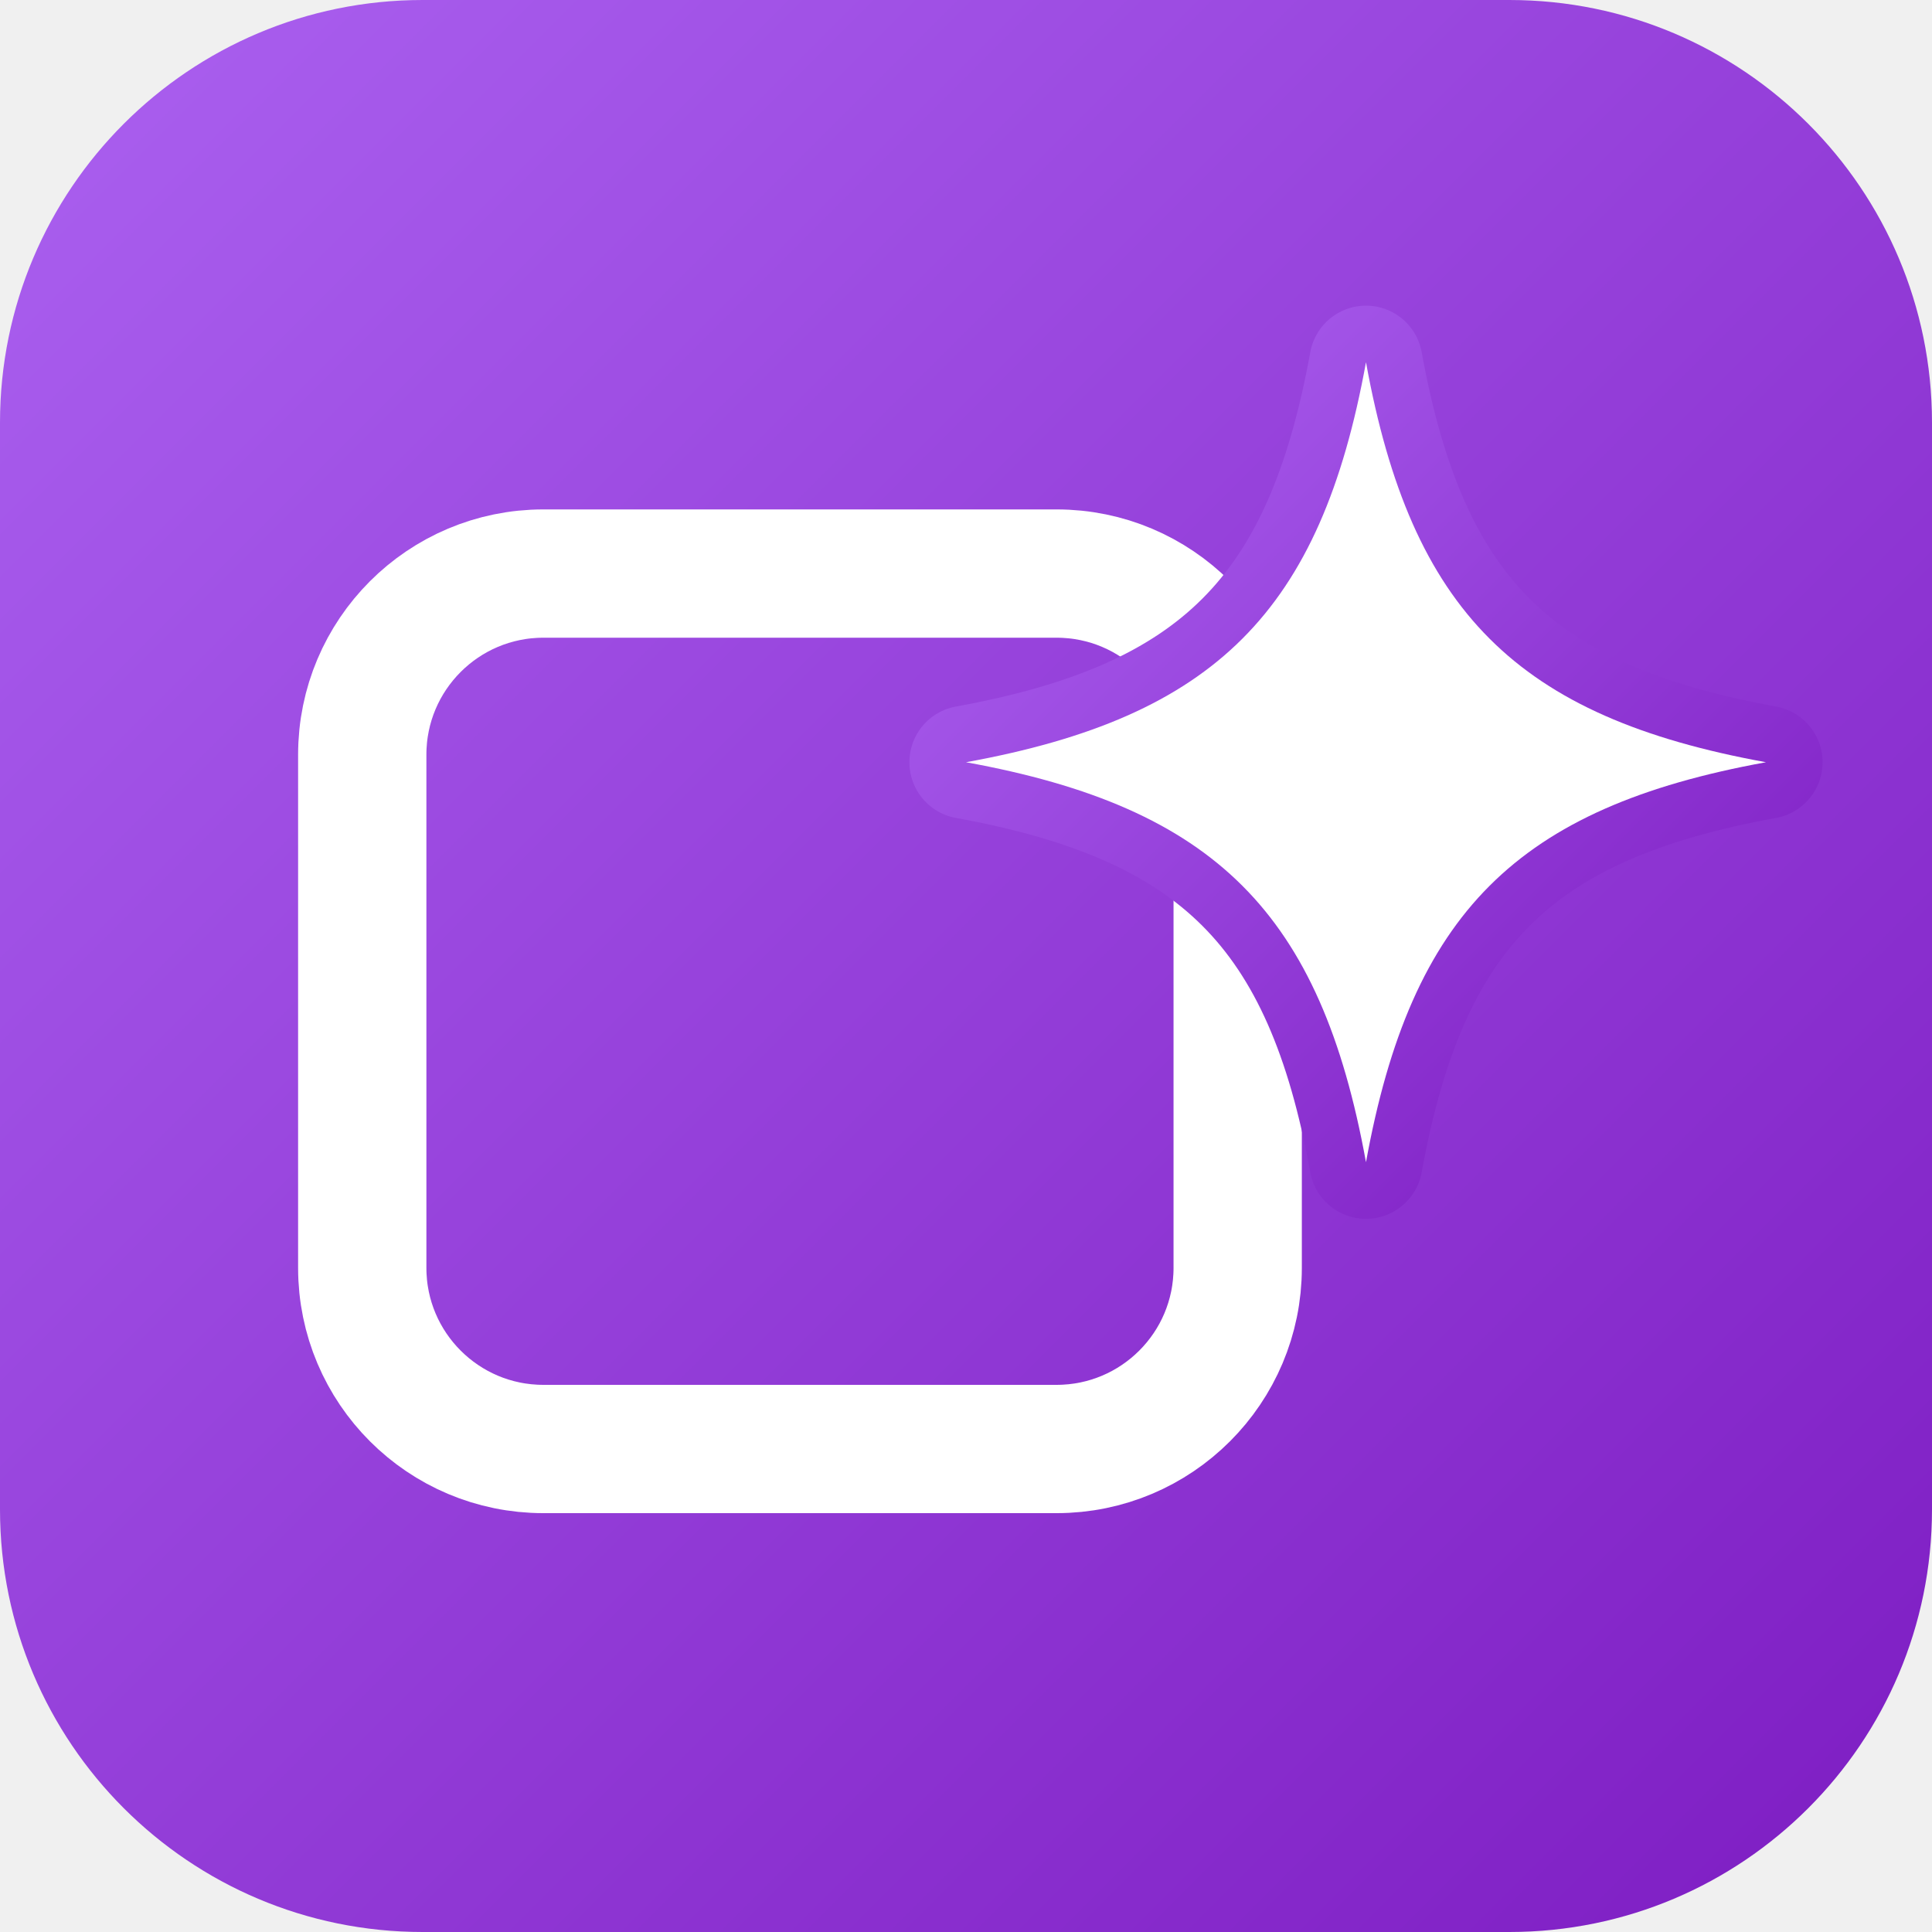
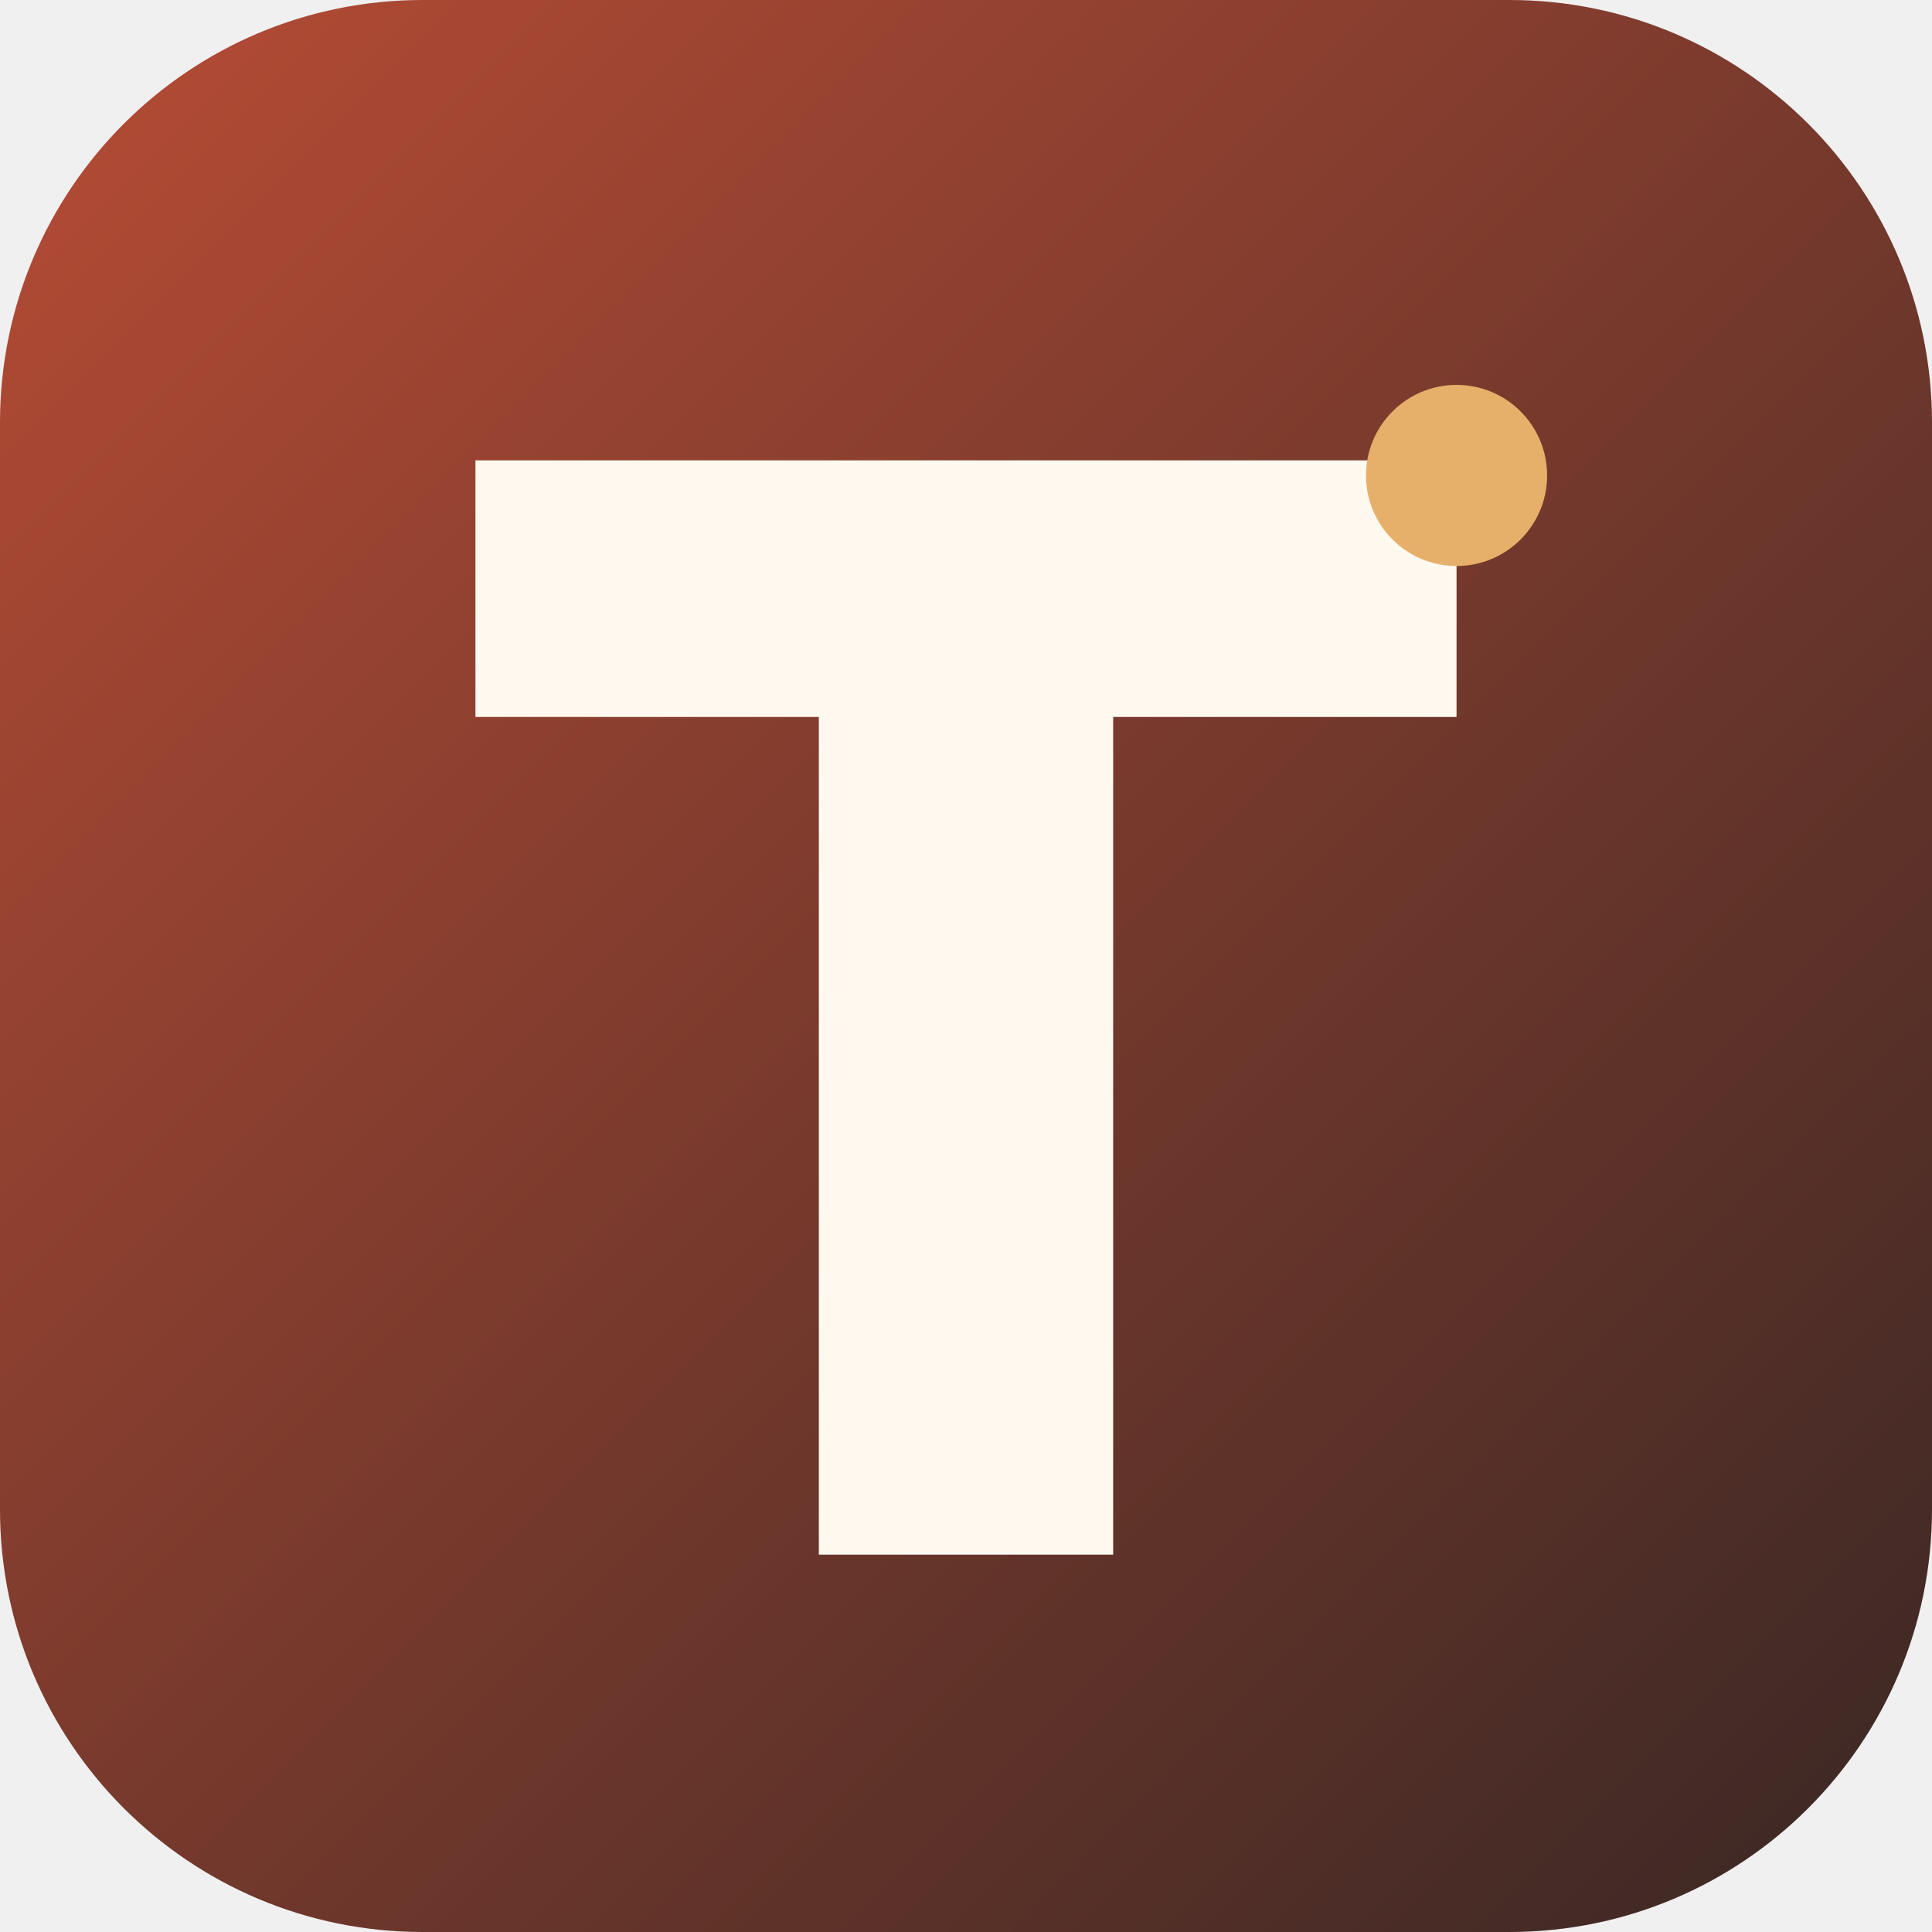
- <svg xmlns="http://www.w3.org/2000/svg" viewBox="0 0 512 512" width="512" height="512" role="img" aria-label="Image Agent">
+ <svg xmlns="http://www.w3.org/2000/svg" viewBox="0 0 512 512" width="512" height="512" role="img" aria-label="Tattoo Generator">
  <defs>
-     <linearGradient id="image-agent-bg" x1="0" y1="0" x2="1" y2="1">
-       <stop offset="0" stop-color="#ab61f0" />
-       <stop offset="1" stop-color="#7d1cc2" />
+     <linearGradient id="tattoo-generator-bg" x1="0" y1="0" x2="1" y2="1">
+       <stop offset="0" stop-color="#b74c35" />
+       <stop offset="1" stop-color="#382724" />
    </linearGradient>
  </defs>
-   <rect width="512" height="512" rx="112" fill="url(#image-agent-bg)" />
-   <rect x="96" y="152" width="232" height="232" rx="48" fill="none" stroke="#ffffff" stroke-width="34" />
-   <path d="M362 96c12 66 40 94 106 106-66 12-94 40-106 106-12-66-40-94-106-106 66-12 94-40 106-106z" fill="#ffffff" stroke="url(#image-agent-bg)" stroke-width="30" stroke-linejoin="round" paint-order="stroke" />
+   <rect width="512" height="512" rx="112" fill="url(#tattoo-generator-bg)" />
+   <path d="M126 122h260v68h-91v222h-78V190h-91z" fill="#fff9ef" />
+   <circle cx="386" cy="126" r="24" fill="#e7b06a" />
</svg>
